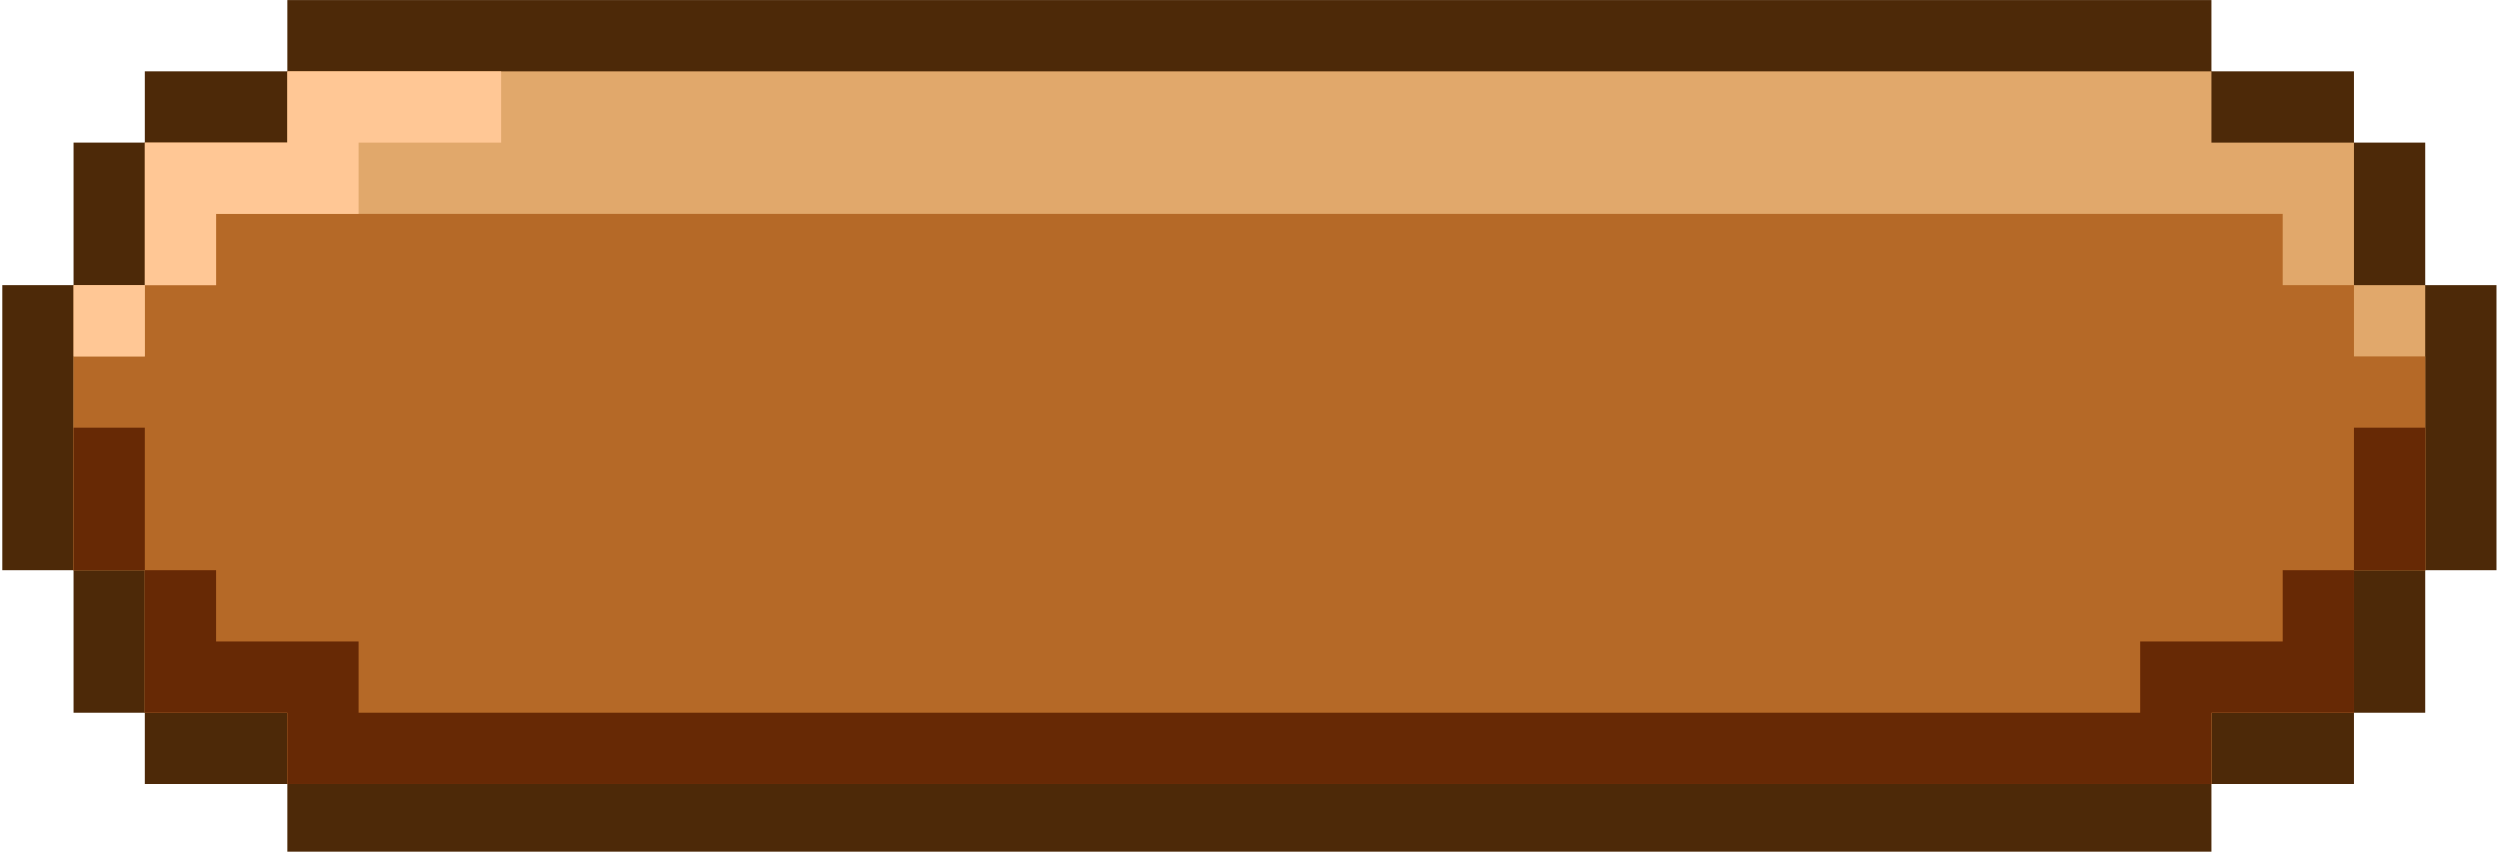
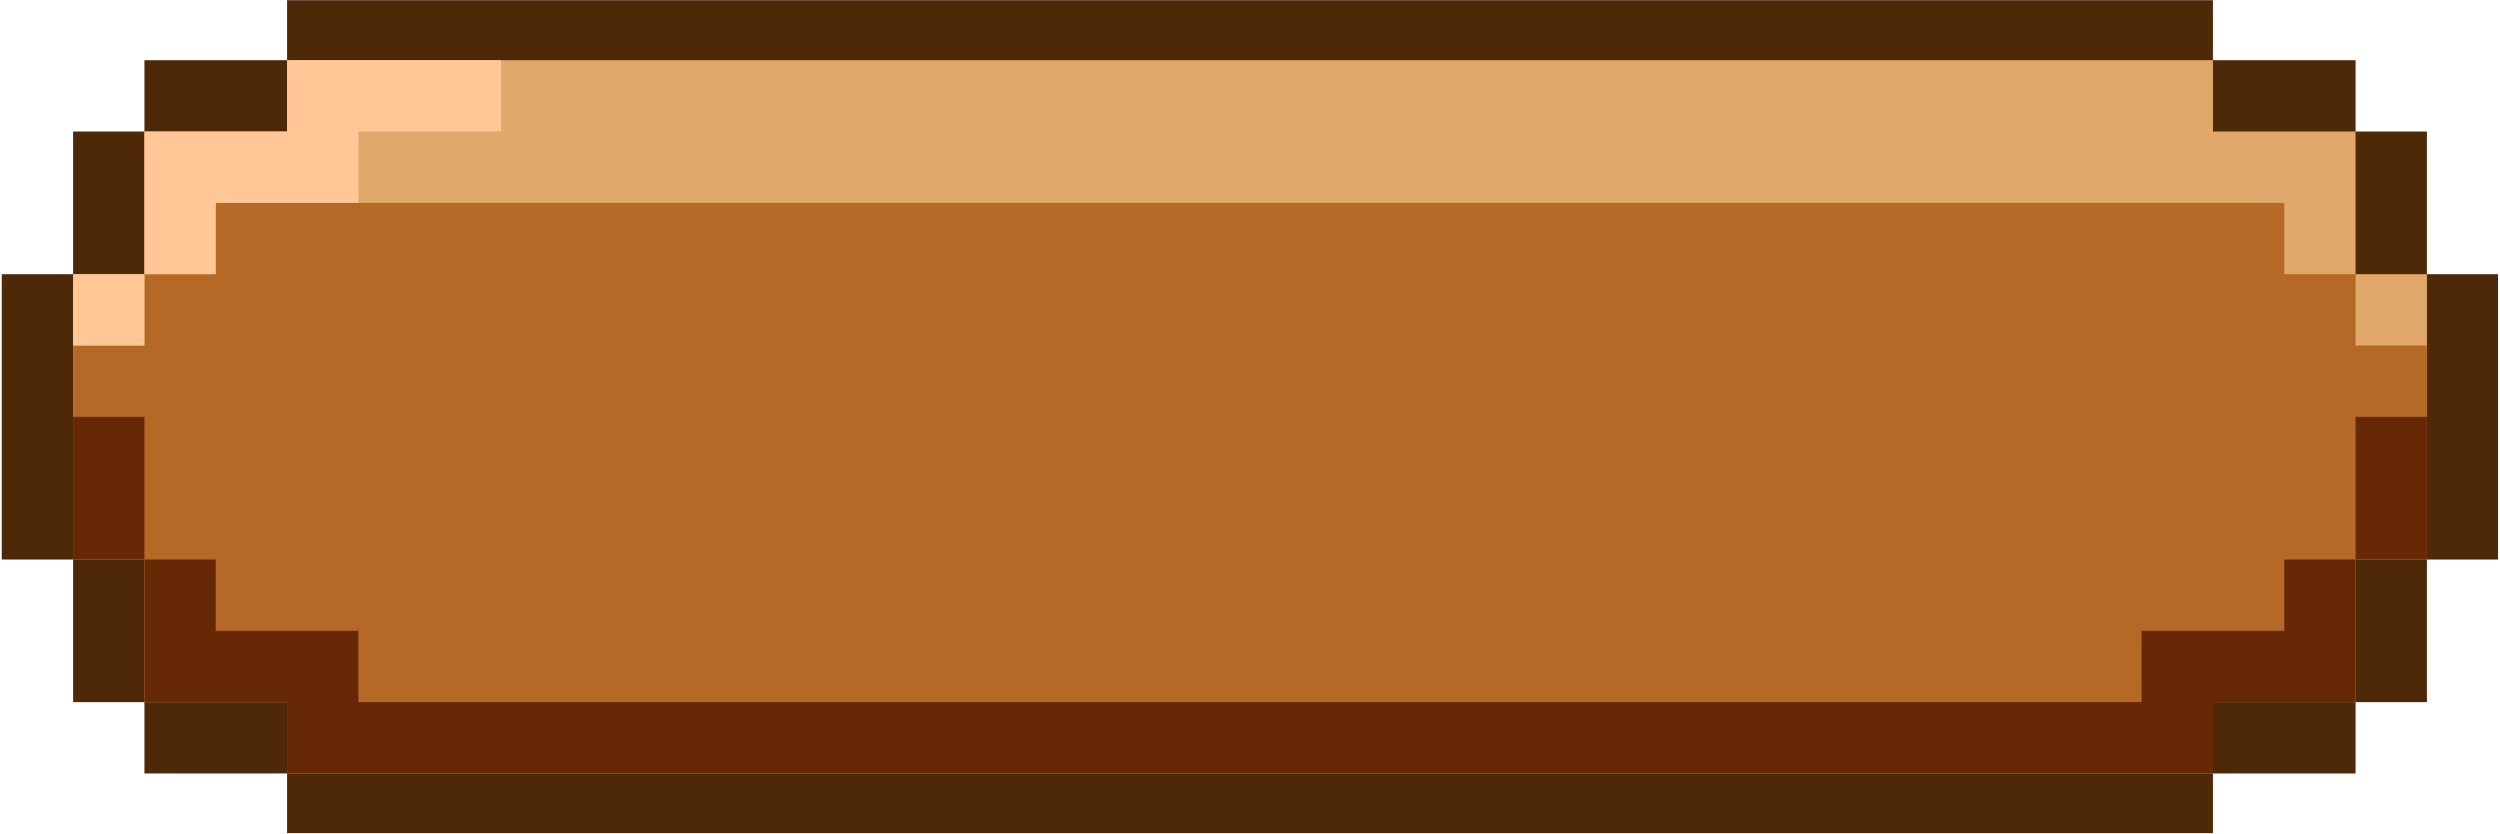
- <svg xmlns="http://www.w3.org/2000/svg" width="1366" zoomAndPan="magnify" viewBox="0 0 1024.5 349.5" height="466" preserveAspectRatio="xMidYMid meet" version="1.2">
+ <svg xmlns="http://www.w3.org/2000/svg" width="300" zoomAndPan="magnify" viewBox="0 0 224.88 75" height="100" preserveAspectRatio="xMidYMid meet" version="1.2">
  <defs>
-     <clipPath id="719dad2a57">
-       <path d="M 0.48 0 L 1023.52 0 L 1023.52 349 L 0.48 349 Z M 0.48 0 " />
+     <clipPath id="bd7af26329">
+       <path d="M 0 0.02 L 224.762 0.02 L 224.762 74.98 L 0 74.98 Z M 0 0.02 " />
    </clipPath>
  </defs>
-   <g id="47d081b6a7">
-     <g clip-rule="nonzero" clip-path="url(#719dad2a57)">
-       <path style=" stroke:none;fill-rule:evenodd;fill:#4d2908;fill-opacity:1;" d="M 877.043 350.477 L 906.246 350.477 L 906.246 321.273 L 964.652 321.273 L 964.652 292.07 L 993.855 292.07 L 993.855 233.664 L 1023.059 233.664 L 1023.059 116.852 L 993.855 116.852 L 993.855 58.445 L 964.652 58.445 L 964.652 29.242 L 906.246 29.242 L 906.246 0.039 L 117.754 0.039 L 117.754 29.242 L 59.348 29.242 L 59.348 58.445 L 30.145 58.445 L 30.145 116.852 L 0.941 116.852 L 0.941 233.664 L 30.145 233.664 L 30.145 292.07 L 59.348 292.07 L 59.348 321.273 L 117.754 321.273 L 117.754 350.477 Z M 877.043 350.477 " />
+   <g id="6072753790">
+     <g clip-rule="nonzero" clip-path="url(#bd7af26329)">
+       <path style=" stroke:none;fill-rule:evenodd;fill:#4d2908;fill-opacity:1;" d="M 192.684 76.031 L 199.105 76.031 L 199.105 69.613 L 211.941 69.613 L 211.941 63.191 L 218.363 63.191 L 218.363 50.355 L 224.781 50.355 L 224.781 24.676 L 218.363 24.676 L 218.363 11.836 L 211.941 11.836 L 211.941 5.418 L 199.105 5.418 L 199.105 -1.004 L 25.777 -1.004 L 25.777 5.418 L 12.938 5.418 L 12.938 11.836 L 6.52 11.836 L 6.52 24.676 L 0.098 24.676 L 0.098 50.355 L 6.52 50.355 L 6.52 63.191 L 12.938 63.191 L 12.938 69.613 L 25.777 69.613 L 25.777 76.031 Z M 192.684 76.031 " />
    </g>
-     <path style=" stroke:none;fill-rule:evenodd;fill:#e1a86b;fill-opacity:1;" d="M 877.043 321.273 L 906.246 321.273 L 906.246 292.07 L 964.652 292.07 L 964.652 233.664 L 993.855 233.664 L 993.855 116.852 L 964.652 116.852 L 964.652 58.445 L 906.246 58.445 L 906.246 29.242 L 117.754 29.242 L 117.754 58.445 L 59.348 58.445 L 59.348 116.852 L 30.145 116.852 L 30.145 233.664 L 59.348 233.664 L 59.348 292.07 L 117.754 292.07 L 117.754 321.273 Z M 877.043 321.273 " />
-     <path style=" stroke:none;fill-rule:evenodd;fill:#b56927;fill-opacity:1;" d="M 877.043 321.273 L 906.246 321.273 L 906.246 292.07 L 964.652 292.07 L 964.652 233.664 L 993.855 233.664 L 993.855 146.055 L 964.652 146.055 L 964.652 116.852 L 935.449 116.852 L 935.449 87.648 L 88.551 87.648 L 88.551 116.855 L 59.348 116.855 L 59.348 146.059 L 30.145 146.059 L 30.145 233.668 L 59.348 233.668 L 59.348 292.074 L 117.754 292.074 L 117.754 321.277 L 877.043 321.277 Z M 877.043 321.273 " />
-     <path style=" stroke:none;fill-rule:evenodd;fill:#672905;fill-opacity:1;" d="M 877.043 321.273 L 906.246 321.273 L 906.246 292.07 L 964.652 292.07 L 964.652 233.664 L 993.855 233.664 L 993.855 175.258 L 964.652 175.258 L 964.652 233.664 L 935.449 233.664 L 935.449 262.871 L 877.043 262.871 L 877.043 292.07 L 146.957 292.07 L 146.957 262.871 L 88.551 262.871 L 88.551 233.664 L 59.348 233.664 L 59.348 175.258 L 30.145 175.258 L 30.145 233.664 L 59.348 233.664 L 59.348 292.07 L 117.754 292.07 L 117.754 321.273 Z M 877.043 321.273 " />
-     <path style=" stroke:none;fill-rule:evenodd;fill:#ffc795;fill-opacity:1;" d="M 30.145 146.055 L 59.348 146.055 L 59.348 116.852 L 88.551 116.852 L 88.551 87.648 L 146.957 87.648 L 146.957 58.445 L 205.367 58.445 L 205.367 29.242 L 117.754 29.242 L 117.754 58.445 L 59.348 58.445 L 59.348 116.852 L 30.145 116.852 Z M 30.145 146.055 " />
+     <path style=" stroke:none;fill-rule:evenodd;fill:#e1a86b;fill-opacity:1;" d="M 192.684 69.613 L 199.105 69.613 L 199.105 63.191 L 211.941 63.191 L 211.941 50.355 L 218.363 50.355 L 218.363 24.676 L 211.941 24.676 L 211.941 11.836 L 199.105 11.836 L 199.105 5.418 L 25.777 5.418 L 25.777 11.836 L 12.938 11.836 L 12.938 24.676 L 6.52 24.676 L 6.52 50.355 L 12.938 50.355 L 12.938 63.191 L 25.777 63.191 L 25.777 69.613 Z M 192.684 69.613 " />
+     <path style=" stroke:none;fill-rule:evenodd;fill:#b56927;fill-opacity:1;" d="M 192.684 69.613 L 199.105 69.613 L 199.105 63.191 L 211.941 63.191 L 211.941 50.355 L 218.363 50.355 L 218.363 31.094 L 211.941 31.094 L 211.941 24.676 L 205.523 24.676 L 205.523 18.258 L 19.355 18.258 L 19.355 24.676 L 12.938 24.676 L 12.938 31.098 L 6.52 31.098 L 6.52 50.355 L 12.938 50.355 L 12.938 63.195 L 25.777 63.195 L 25.777 69.613 Z M 192.684 69.613 " />
+     <path style=" stroke:none;fill-rule:evenodd;fill:#672905;fill-opacity:1;" d="M 192.684 69.613 L 199.105 69.613 L 199.105 63.191 L 211.941 63.191 L 211.941 50.355 L 218.363 50.355 L 218.363 37.516 L 211.941 37.516 L 211.941 50.355 L 205.523 50.355 L 205.523 56.773 L 192.684 56.773 L 192.684 63.191 L 32.195 63.191 L 32.195 56.773 L 19.355 56.773 L 19.355 50.355 L 12.938 50.355 L 12.938 37.516 L 6.52 37.516 L 6.52 50.355 L 12.938 50.355 L 12.938 63.191 L 25.777 63.191 L 25.777 69.613 Z M 192.684 69.613 " />
+     <path style=" stroke:none;fill-rule:evenodd;fill:#ffc795;fill-opacity:1;" d="M 6.52 31.094 L 12.938 31.094 L 12.938 24.676 L 19.355 24.676 L 19.355 18.258 L 32.195 18.258 L 32.195 11.836 L 45.035 11.836 L 45.035 5.418 L 25.777 5.418 L 25.777 11.836 L 12.938 11.836 L 12.938 24.676 L 6.52 24.676 Z M 6.52 31.094 " />
  </g>
</svg>
